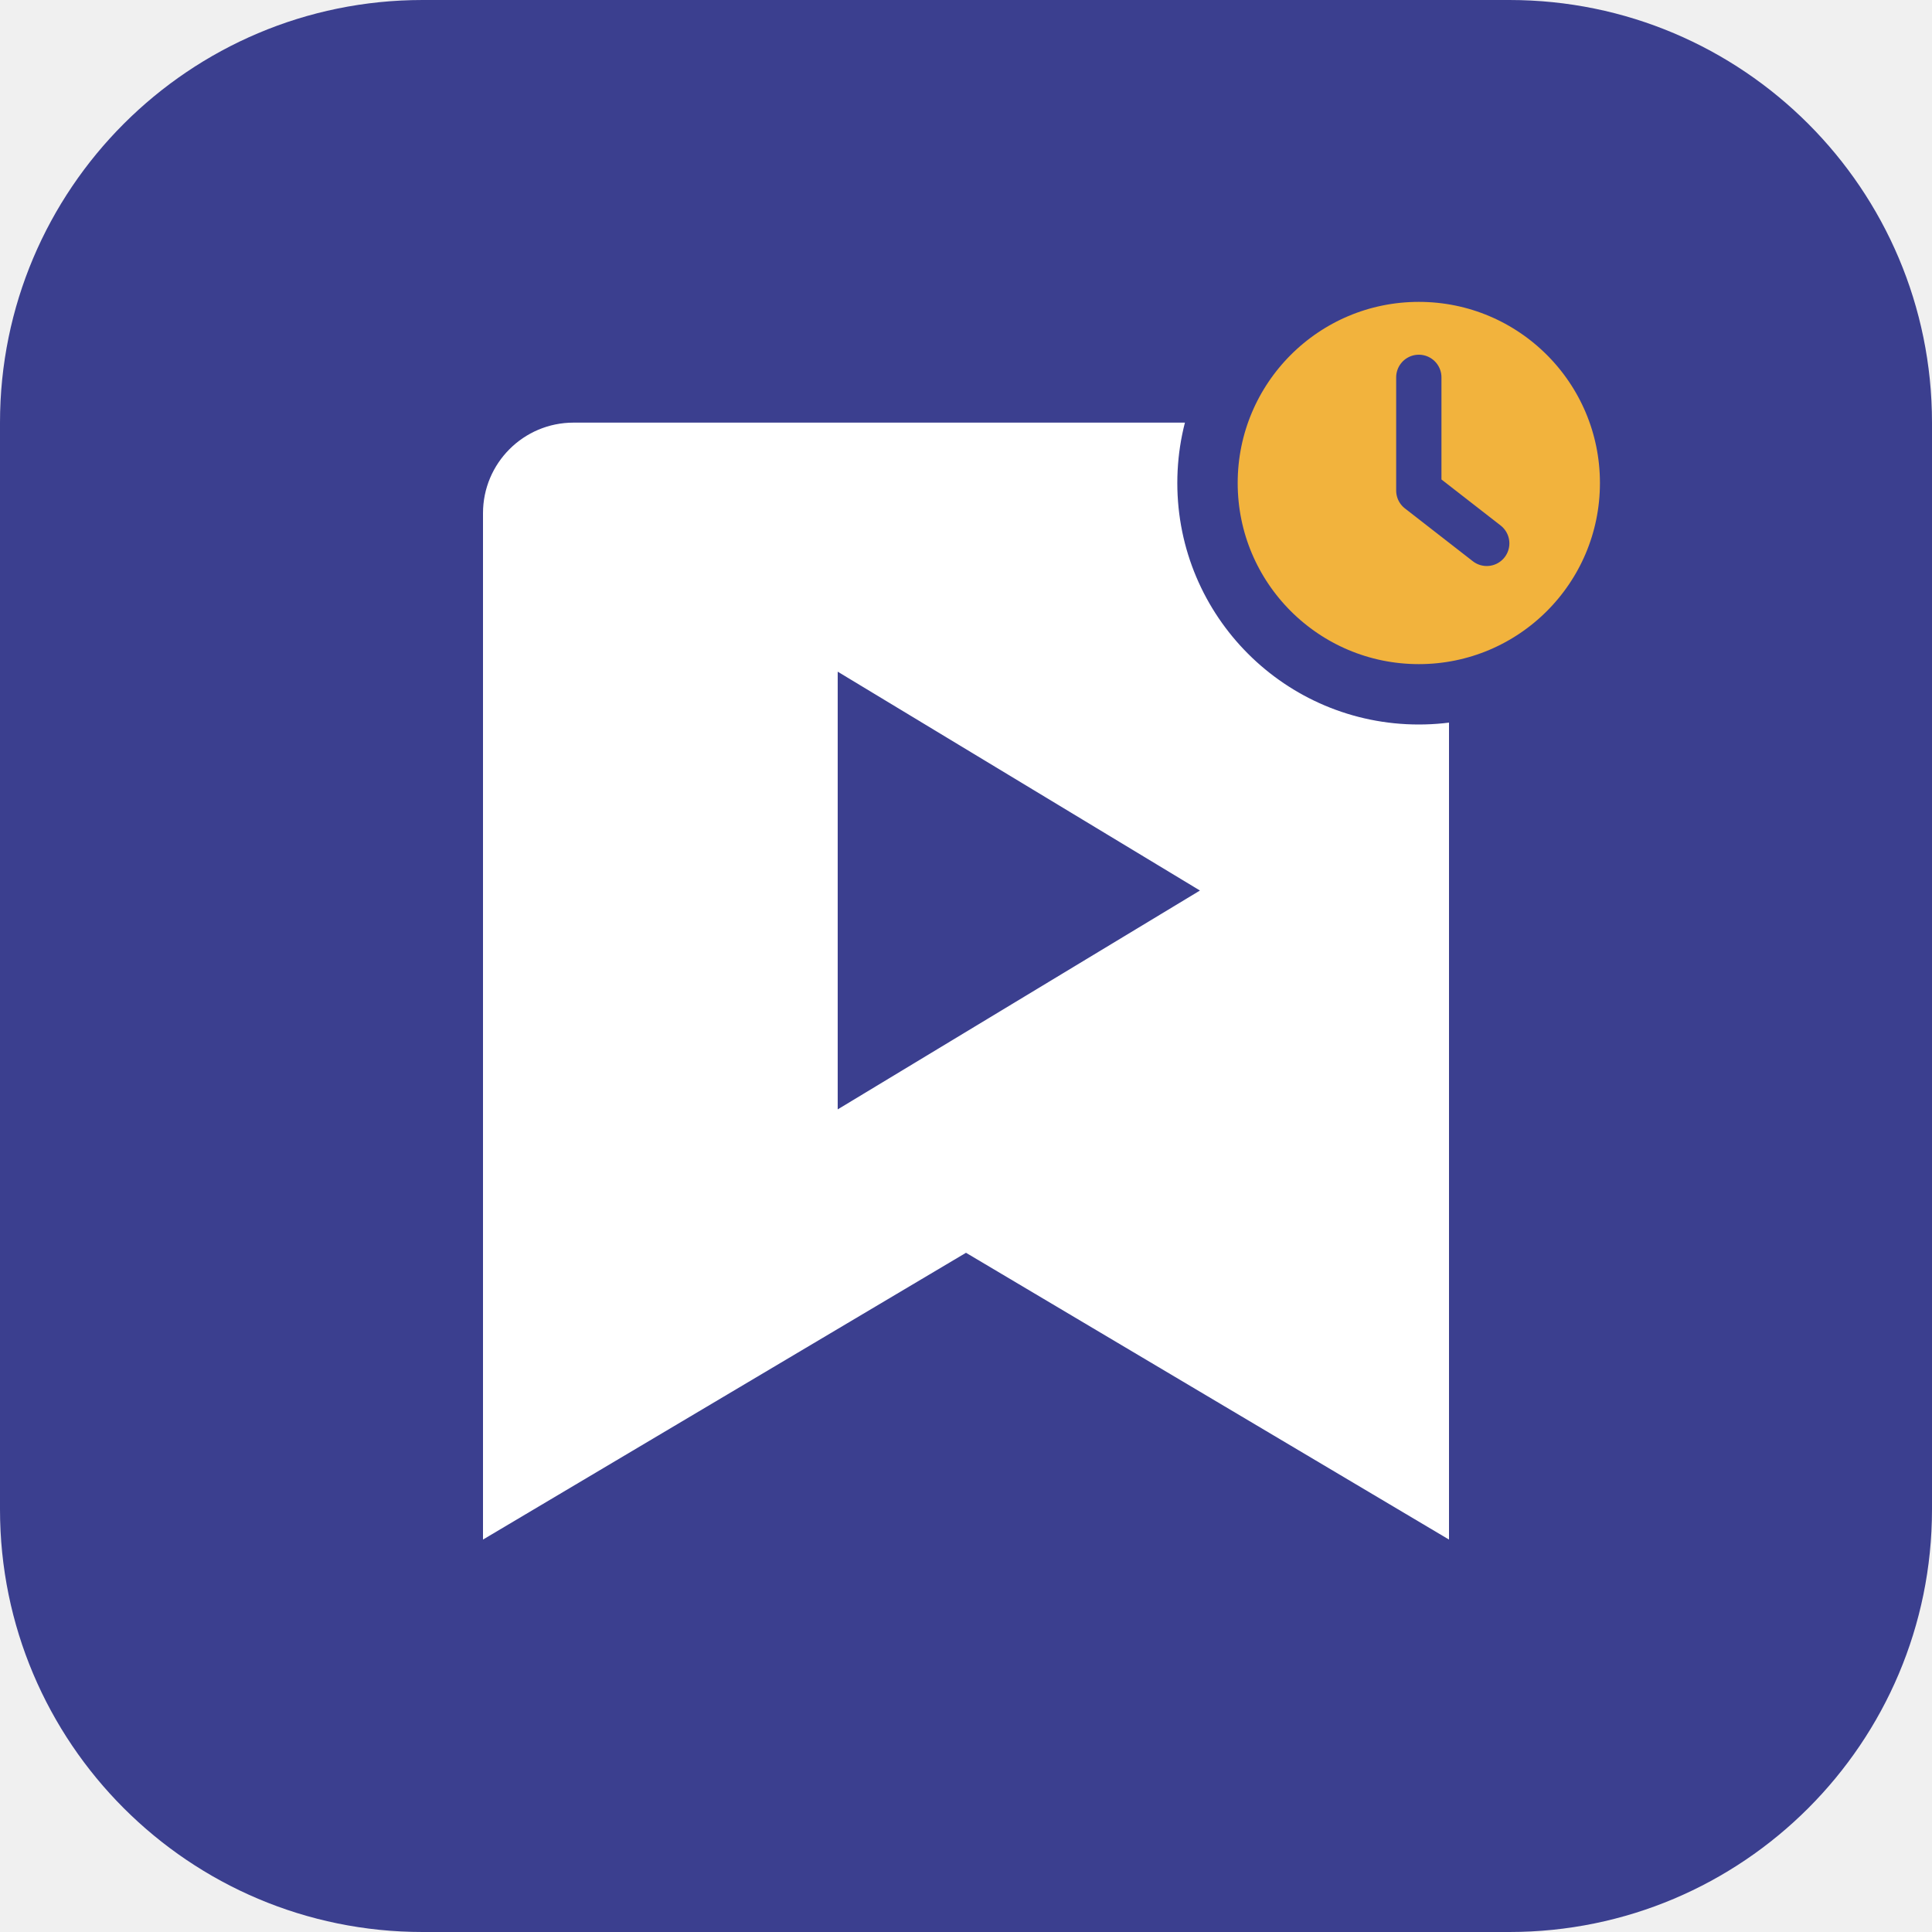
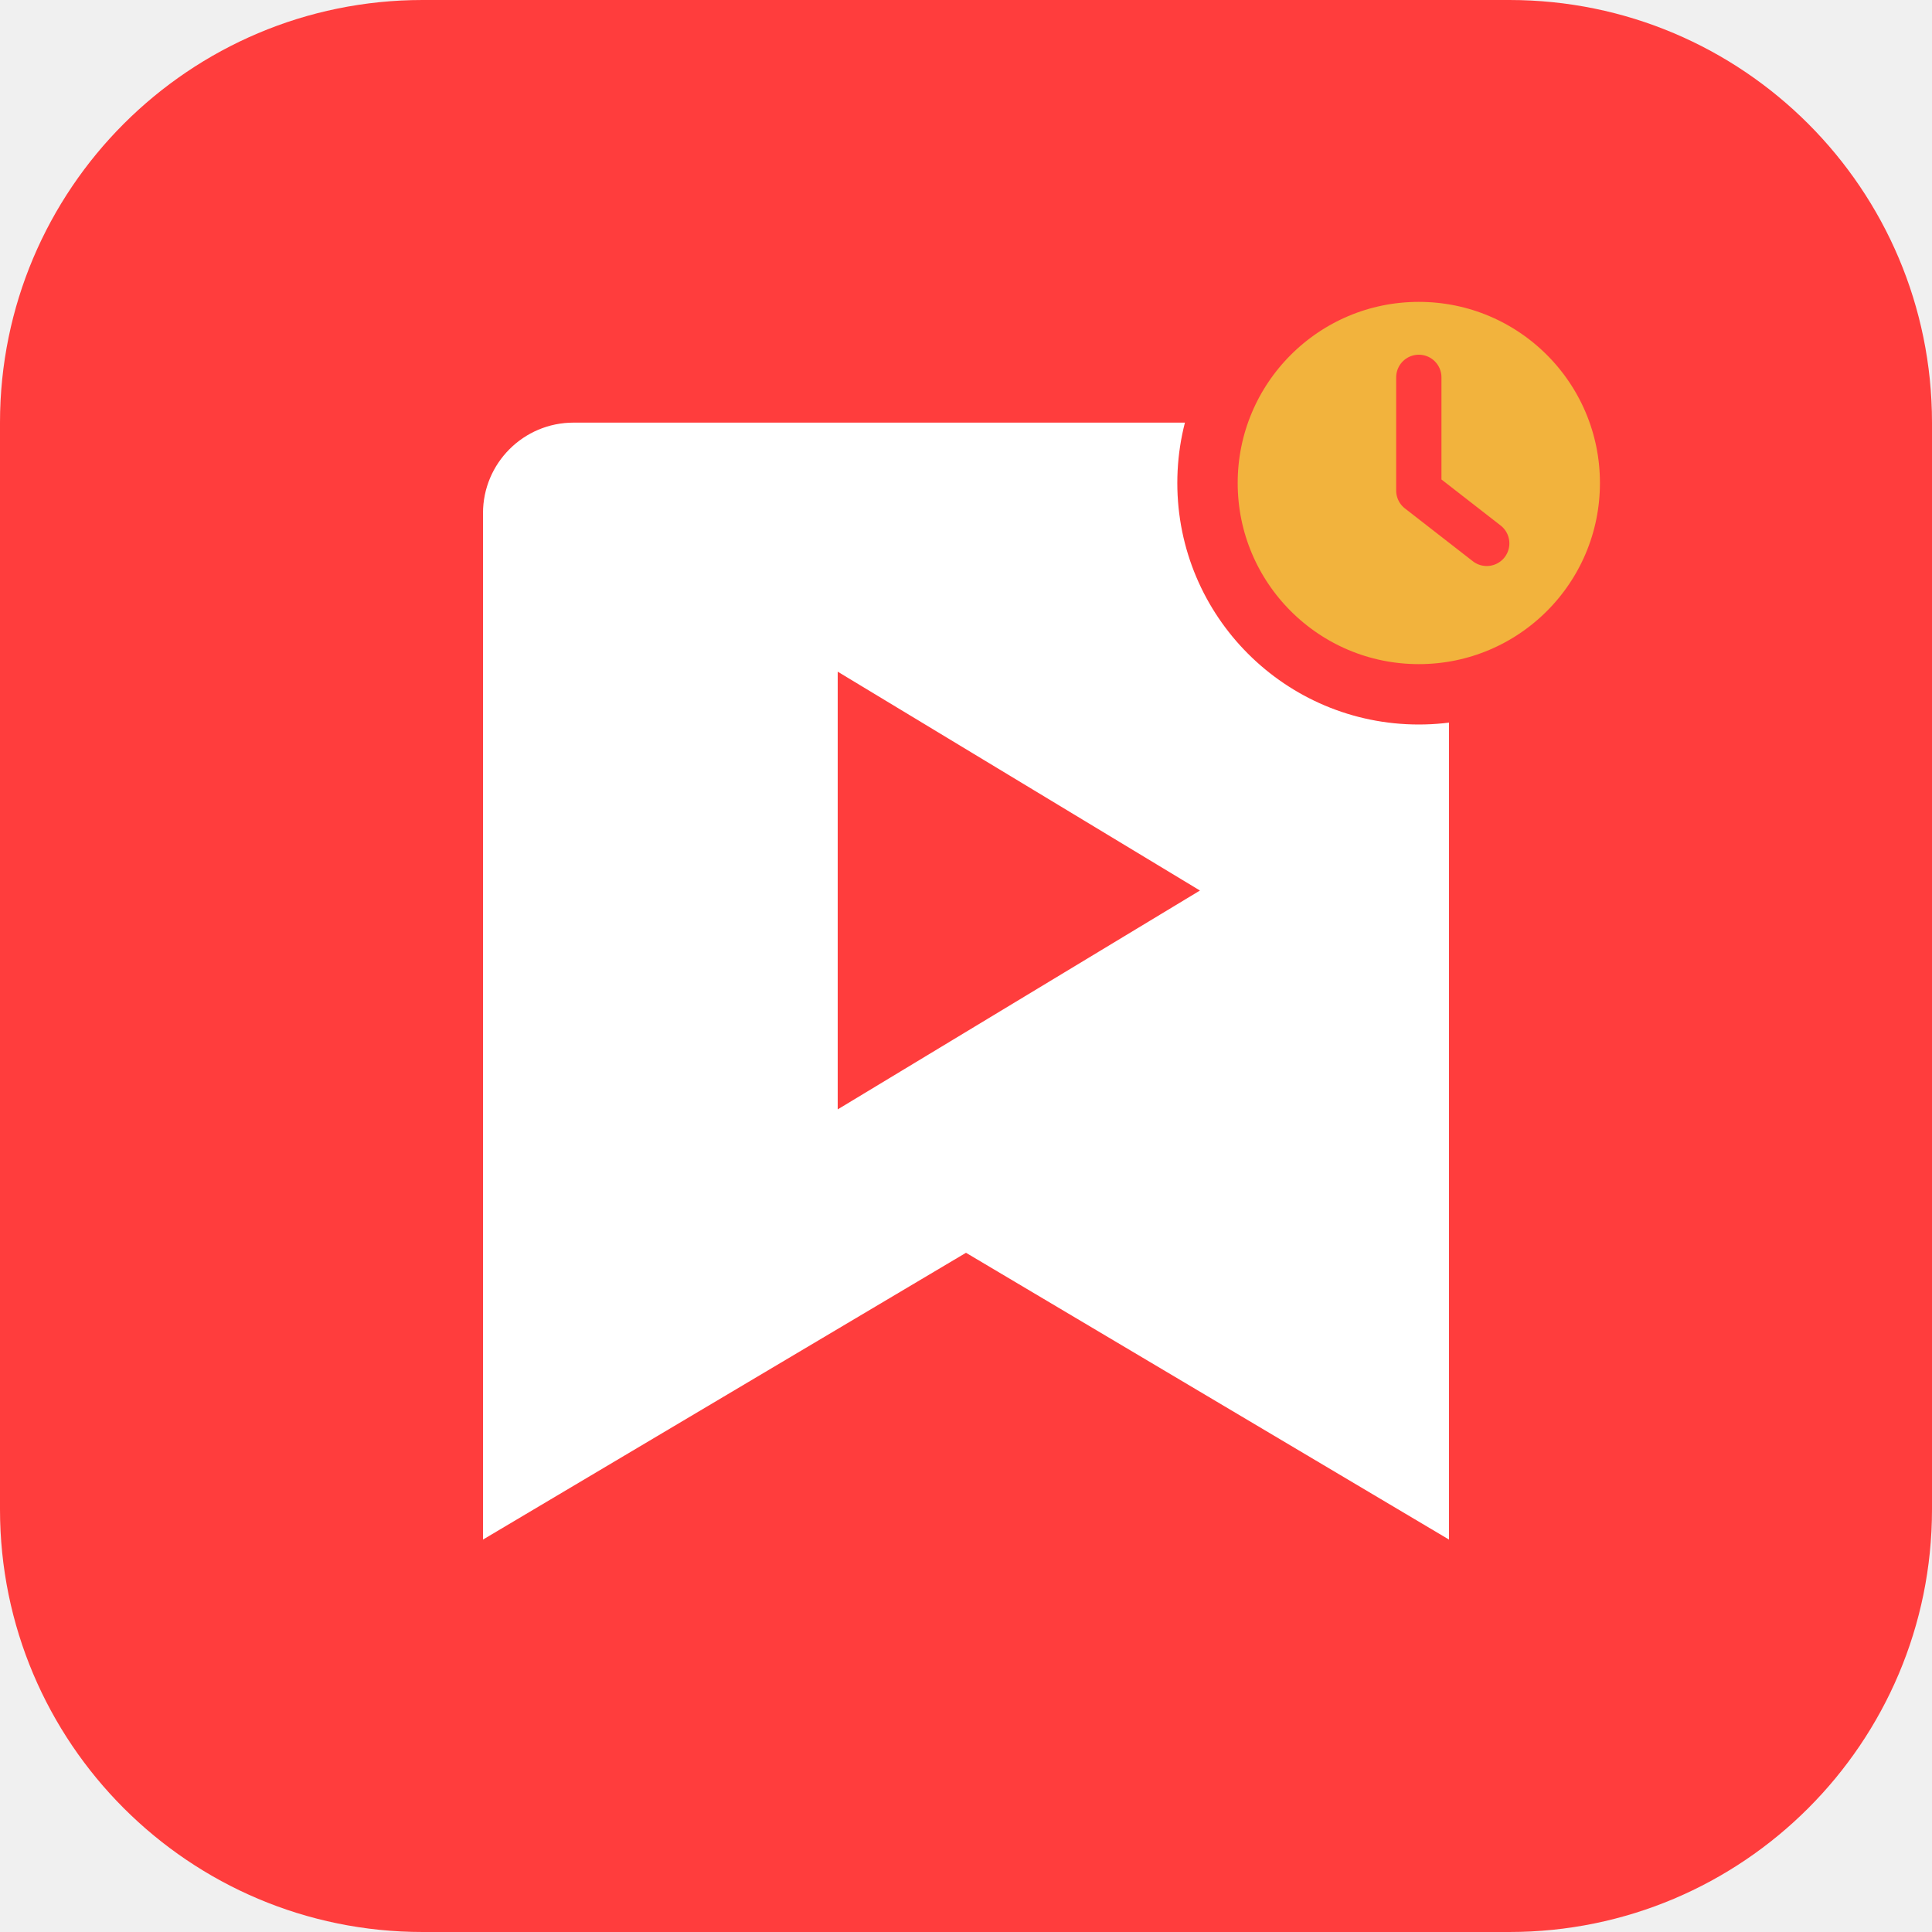
<svg xmlns="http://www.w3.org/2000/svg" viewBox="0 0 512 512">
-   <rect width="512" height="512" rx="112" fill="#3B3F8F" />
+   <rect width="512" height="512" rx="112" fill="#FF3D3D" />
  <path d="M152 112h208a24 24 0 0 1 24 24v272l-128-76-128 76V136a24 24 0 0 1 24-24z" fill="#fff" />
-   <path d="M222 178v116l96-58z" fill="#3B3F8F" />
-   <circle cx="376" cy="128" r="56" fill="#F2B33D" stroke="#3B3F8F" stroke-width="16" />
-   <path d="M376 100v30l18 14" fill="none" stroke="#3B3F8F" stroke-width="12" stroke-linecap="round" stroke-linejoin="round" />
+   <path d="M222 178v116l96-58z" fill="#FF3D3D" />
+   <circle cx="376" cy="128" r="56" fill="#F2B33D" stroke="#FF3D3D" stroke-width="16" />
+   <path d="M376 100v30l18 14" fill="none" stroke="#FF3D3D" stroke-width="12" stroke-linecap="round" stroke-linejoin="round" />
</svg>
